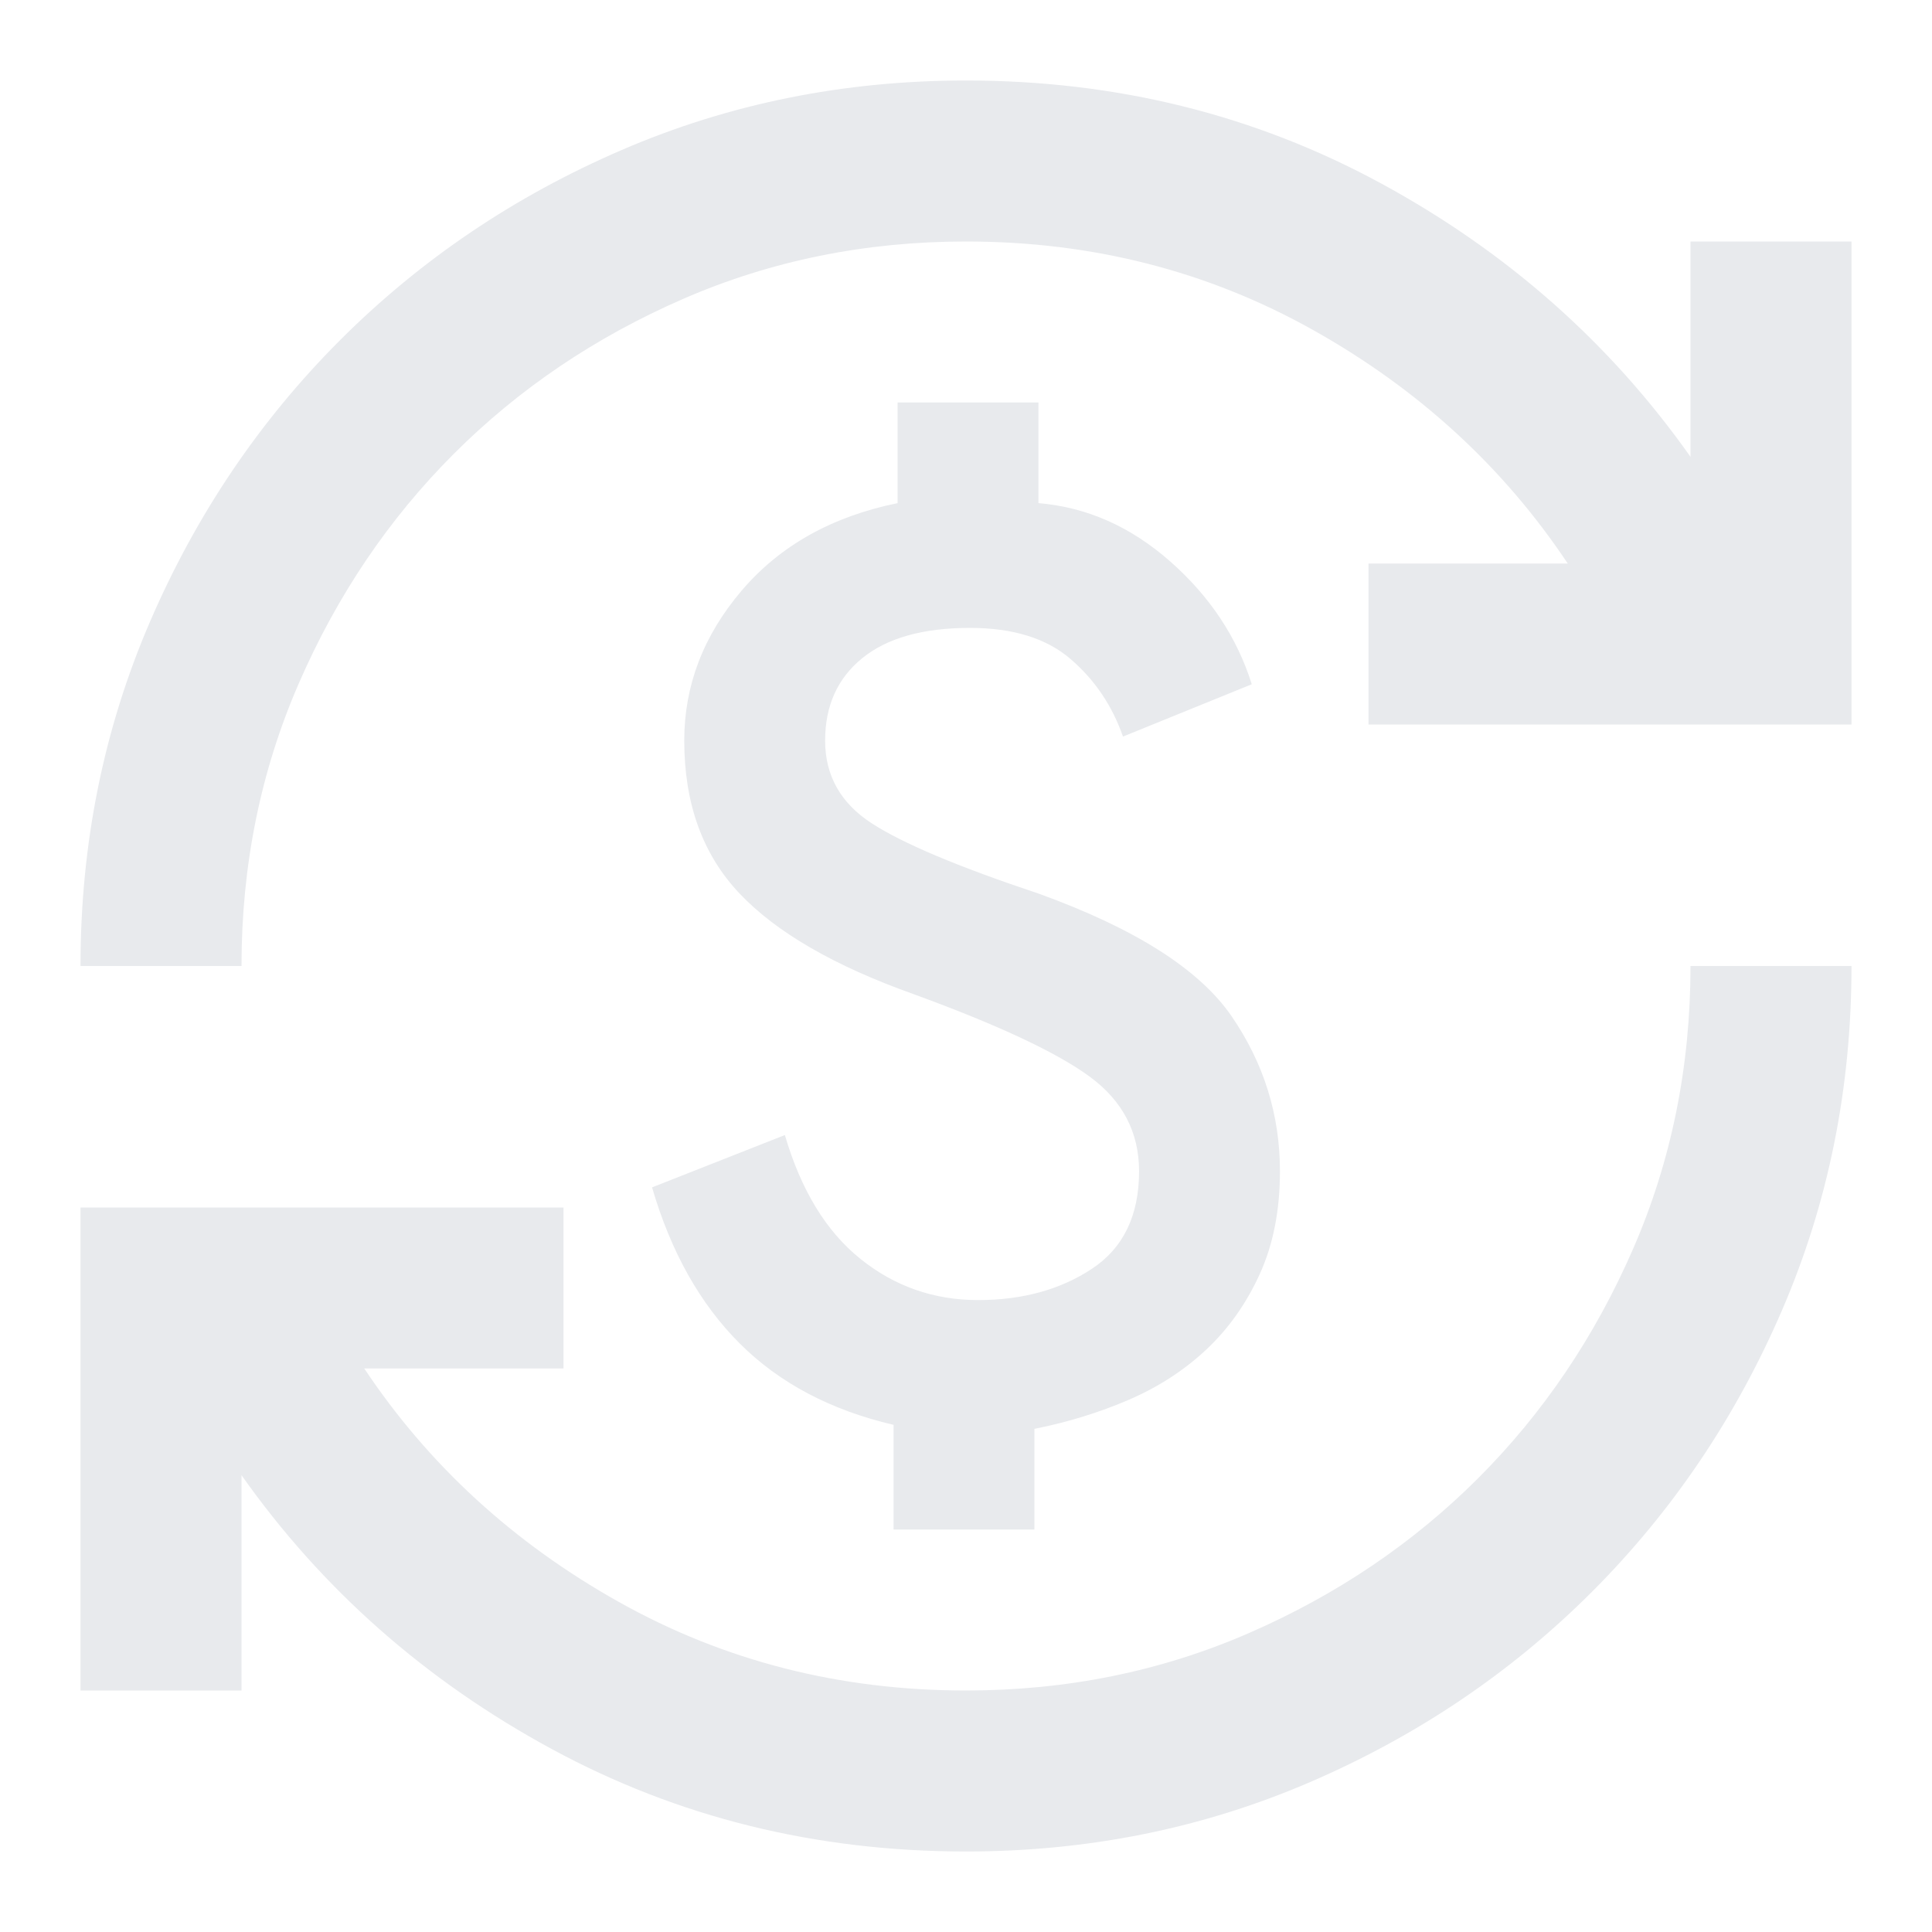
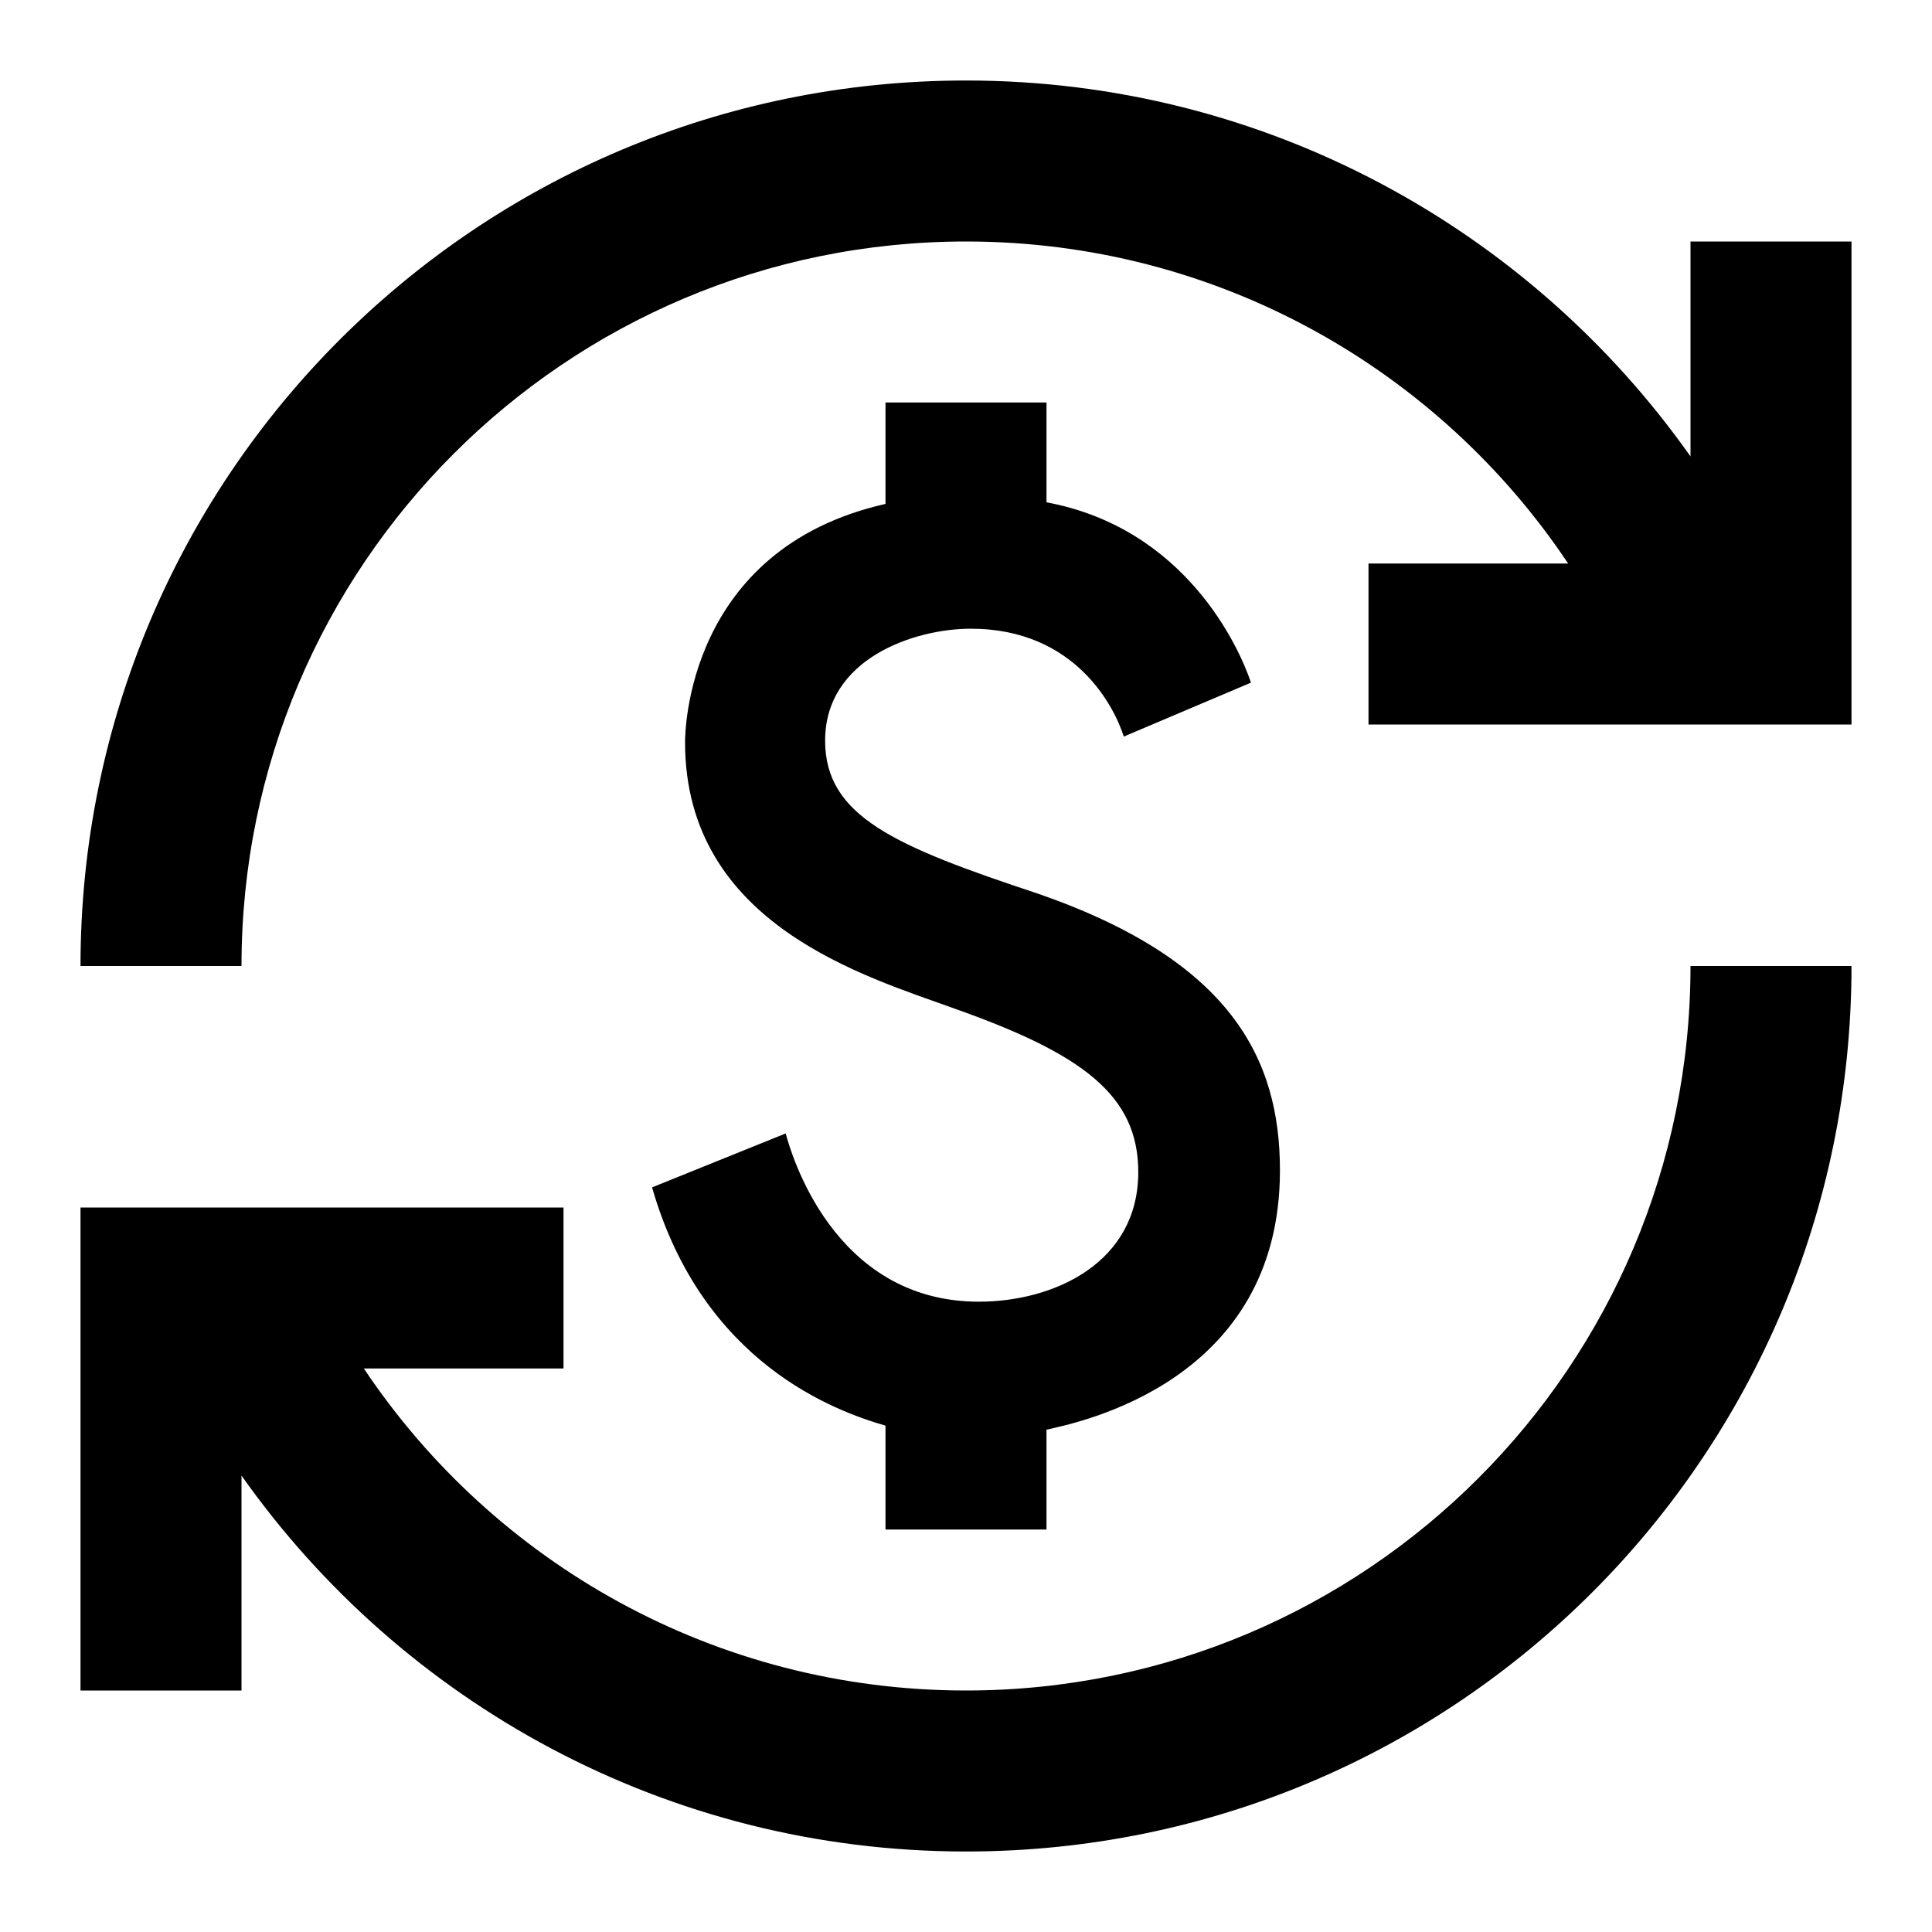
- <svg xmlns="http://www.w3.org/2000/svg" height="24px" viewBox="0 -960 960 960" width="24px" fill="#e8eaed">
-   <path d="M480-40q-112 0-206-51T120-227v107H40v-240h240v80h-99q48 72 126.5 116T480-120q75 0 140.5-28.5t114-77q48.5-48.5 77-114T840-480h80q0 91-34.5 171T791-169q-60 60-140 94.5T480-40Zm-36-160v-52q-47-11-76.5-40.5T324-370l66-26q12 41 37.5 61.5T486-314q33 0 56.5-15.5T566-378q0-29-24.5-47T454-466q-59-21-86.5-50T340-592q0-41 28.5-74.5T446-710v-50h70v50q36 3 65.5 29t40.5 61l-64 26q-8-23-26-38.5T482-648q-35 0-53.5 15T410-592q0 26 23 41t83 35q72 26 96 61t24 77q0 29-10 51t-26.5 37.5Q583-274 561-264.5T514-250v50h-70ZM40-480q0-91 34.5-171T169-791q60-60 140-94.5T480-920q112 0 206 51t154 136v-107h80v240H680v-80h99q-48-72-126.5-116T480-840q-75 0-140.5 28.5t-114 77q-48.5 48.5-77 114T120-480H40Z" />
+ <svg xmlns="http://www.w3.org/2000/svg" enable-background="new 0 0 24 24" height="24px" viewBox="0 0 24 24" width="24px" fill="#000">
+   <g>
+     <rect fill="none" height="24" width="24" />
+   </g>
+   <g>
+     <path d="M12.89,11.1c-1.78-0.59-2.64-0.96-2.64-1.9c0-1.02,1.11-1.39,1.81-1.39c1.31,0,1.79,0.99,1.9,1.34l1.58-0.67 C15.39,8.03,14.72,6.56,13,6.24V5h-2v1.26C8.52,6.82,8.51,9.12,8.51,9.22c0,2.27,2.25,2.91,3.35,3.31 c1.58,0.56,2.28,1.07,2.28,2.03c0,1.13-1.05,1.61-1.98,1.61c-1.82,0-2.34-1.87-2.4-2.09L8.1,14.75c0.63,2.19,2.28,2.78,2.9,2.96V19 h2v-1.24c0.4-0.09,2.9-0.59,2.9-3.22C15.9,13.15,15.29,11.93,12.89,11.1z M3,21H1v-6h6v2l-2.48,0c1.61,2.41,4.36,4,7.48,4 c4.97,0,9-4.03,9-9h2c0,6.08-4.92,11-11,11c-3.72,0-7.01-1.85-9-4.67L3,21z M1,12C1,5.92,5.92,1,12,1c3.72,0,7.01,1.85,9,4.67L21,3 h2v6h-6V7l2.48,0C17.87,4.59,15.12,3,12,3c-4.97,0-9,4.03-9,9H1z" />
+   </g>
</svg>
